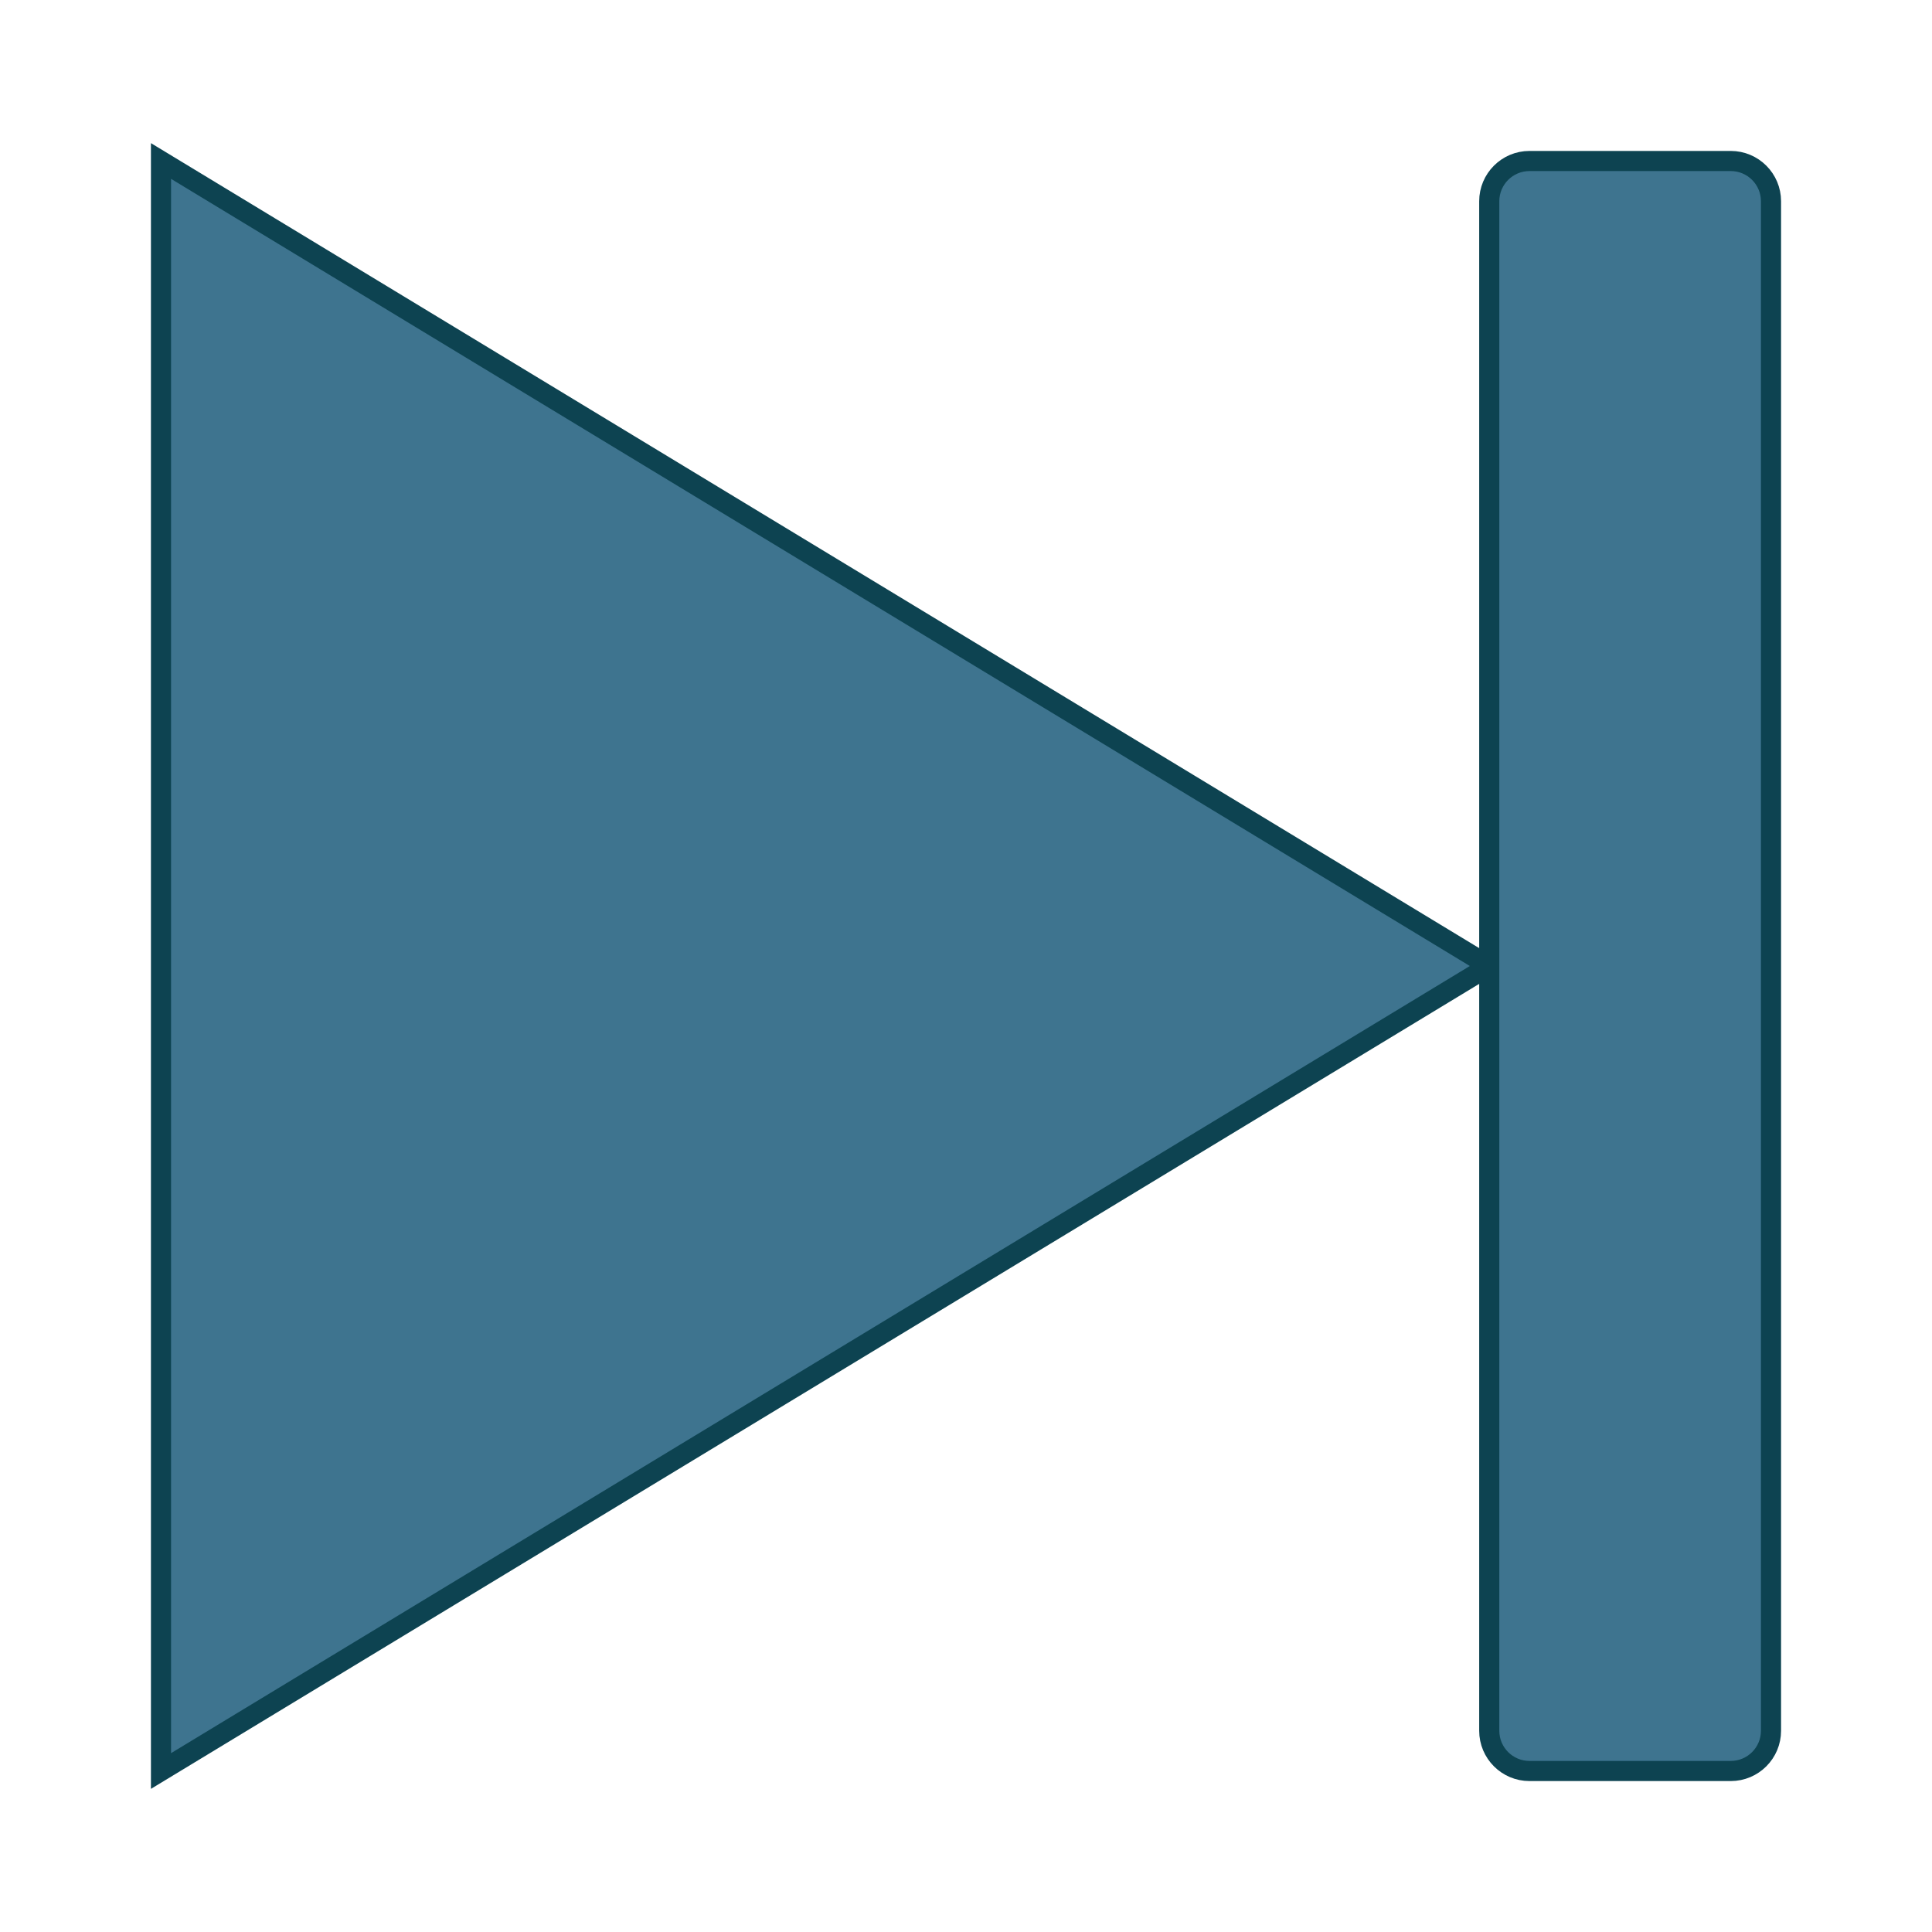
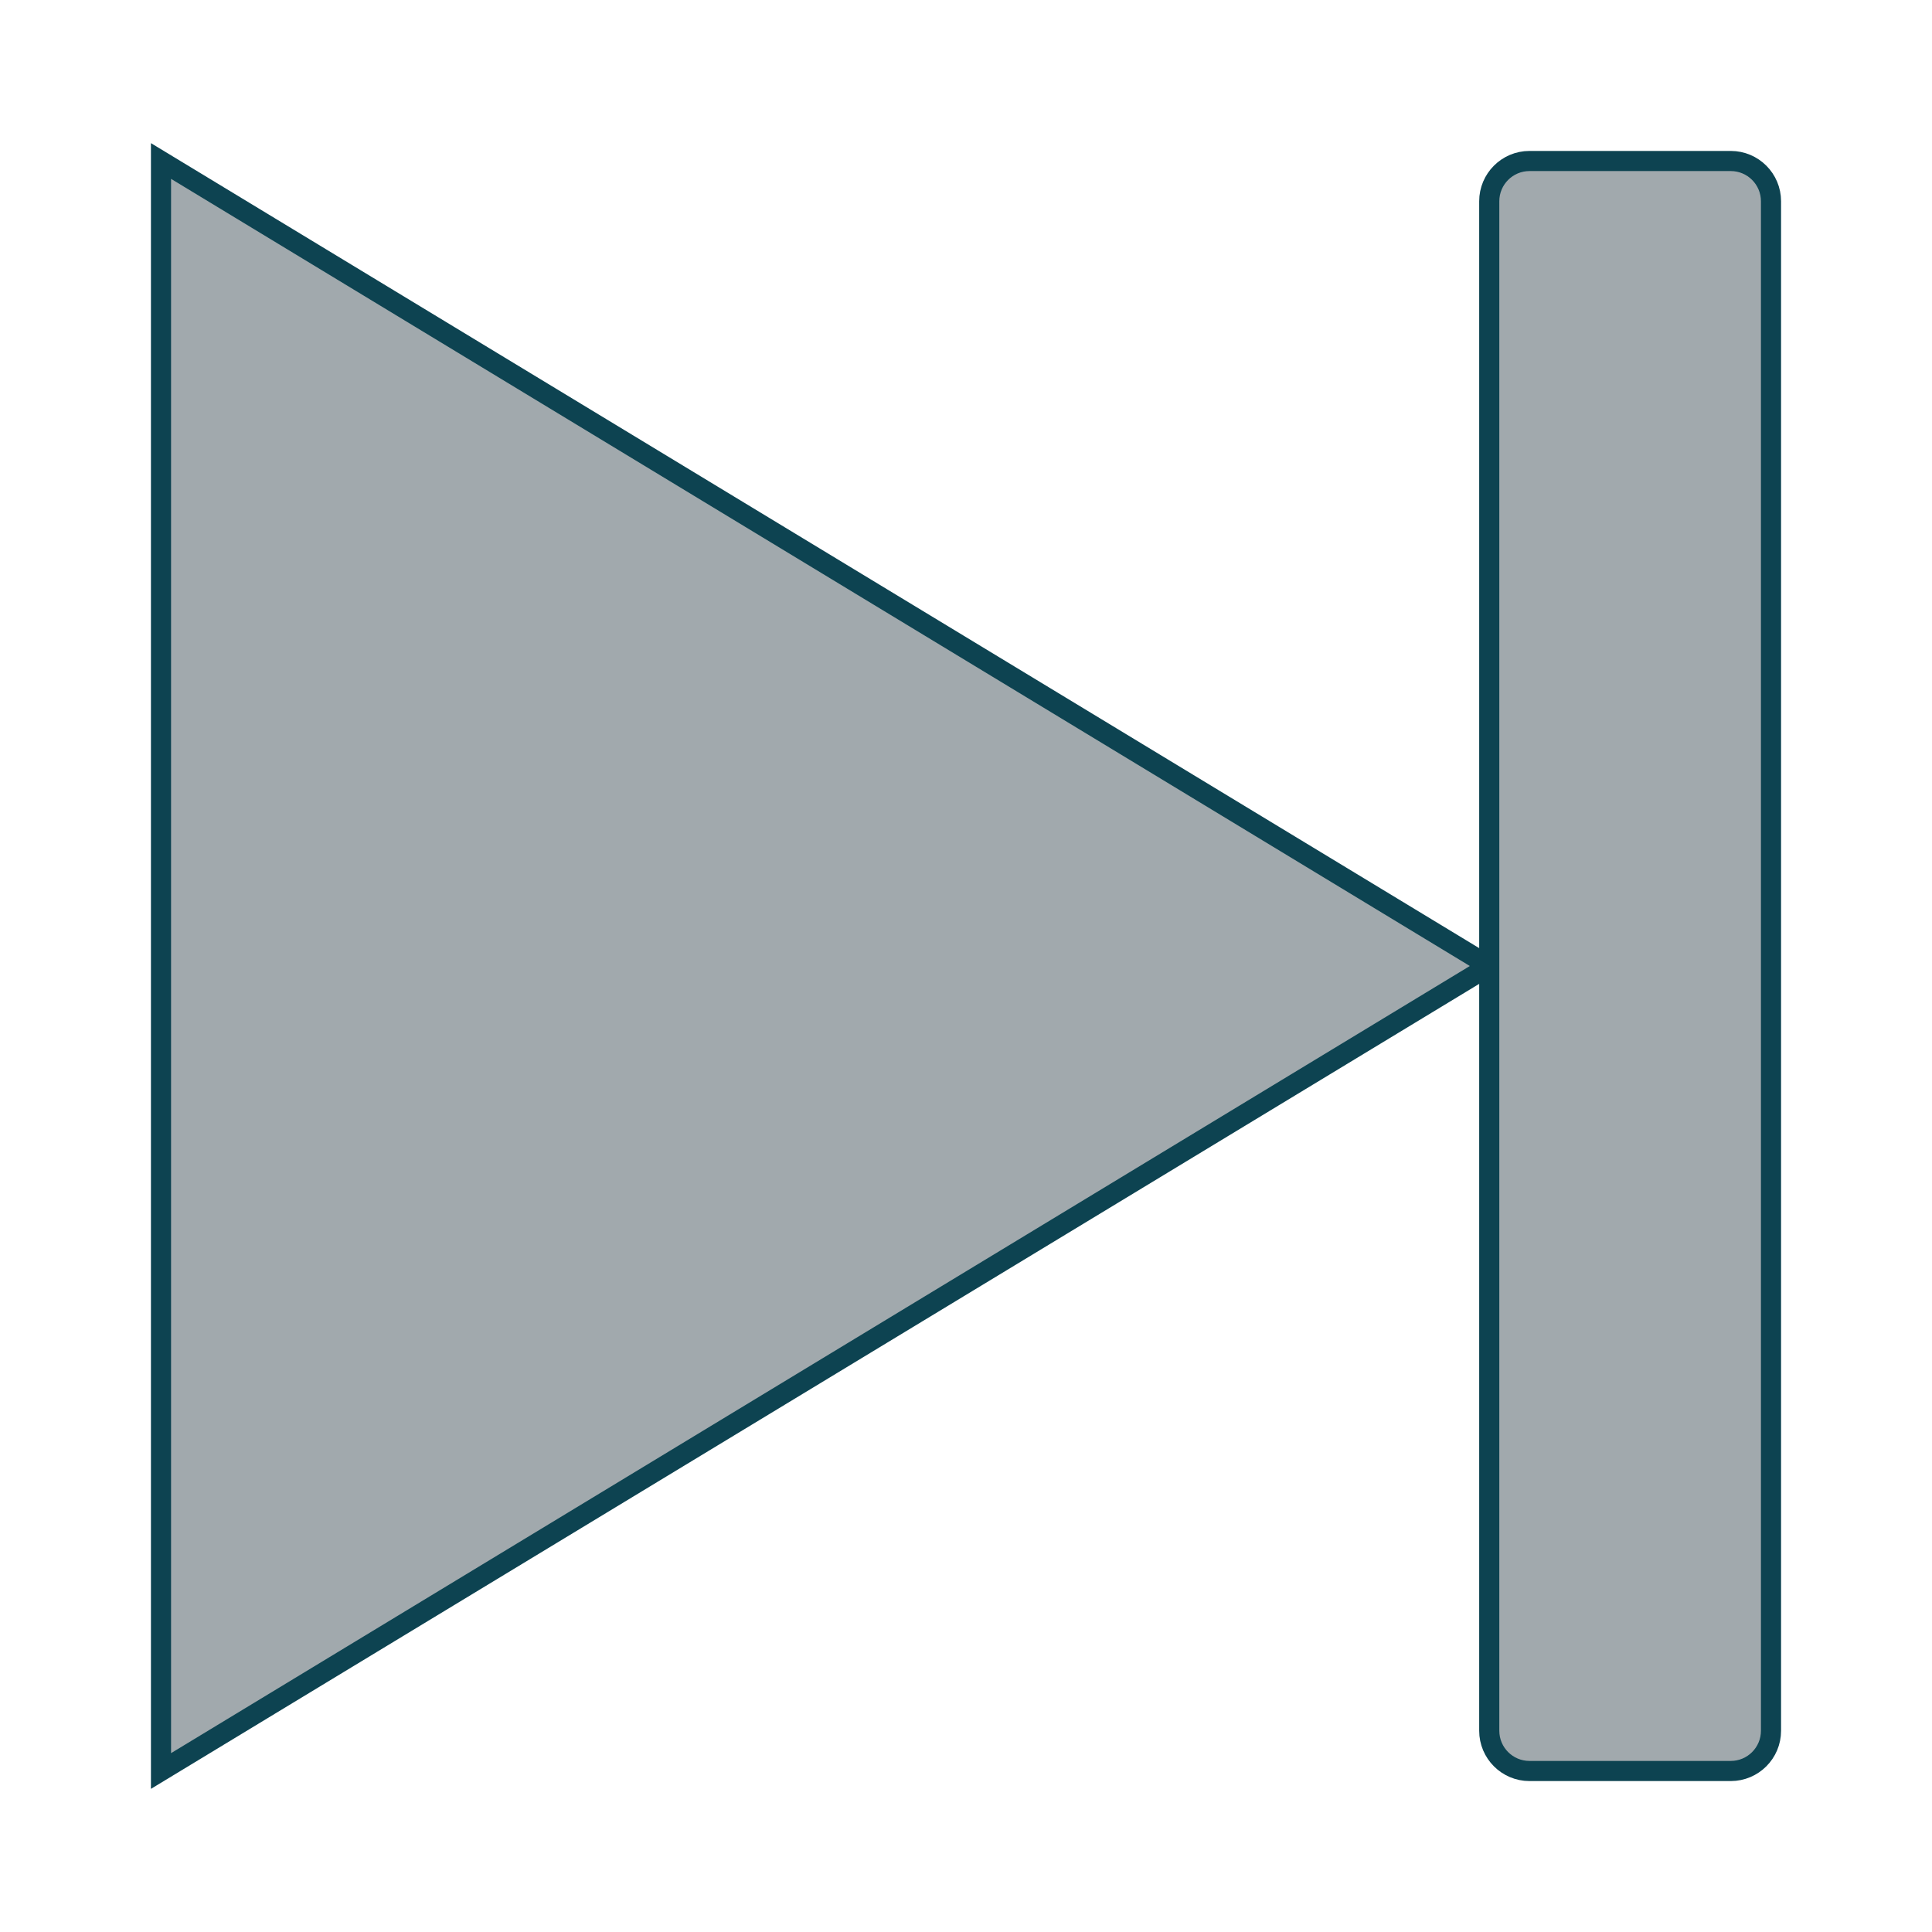
<svg xmlns="http://www.w3.org/2000/svg" id="next-xxxhdpi" width="96" height="96">
-   <polygon points="8,8 74,48 8,88" style="fill:#3e748f;stroke:#0d4351;stroke-width:1;opacity:1.0" />
-   <rect x="74" y="8" rx="2" ry="2" width="14" height="80" style="fill:#3e748f;stroke:#0d4351;stroke-width:1;opacity:1.0" />
+   <polygon points="8,8 74,48 8,88" style="fill:#a1a9ad;stroke:#0d4351;stroke-width:1;opacity:1.0" />
+   <rect x="74" y="8" rx="2" ry="2" width="14" height="80" style="fill:#a1a9ad;stroke:#0d4351;stroke-width:1;opacity:1.0" />
</svg>
